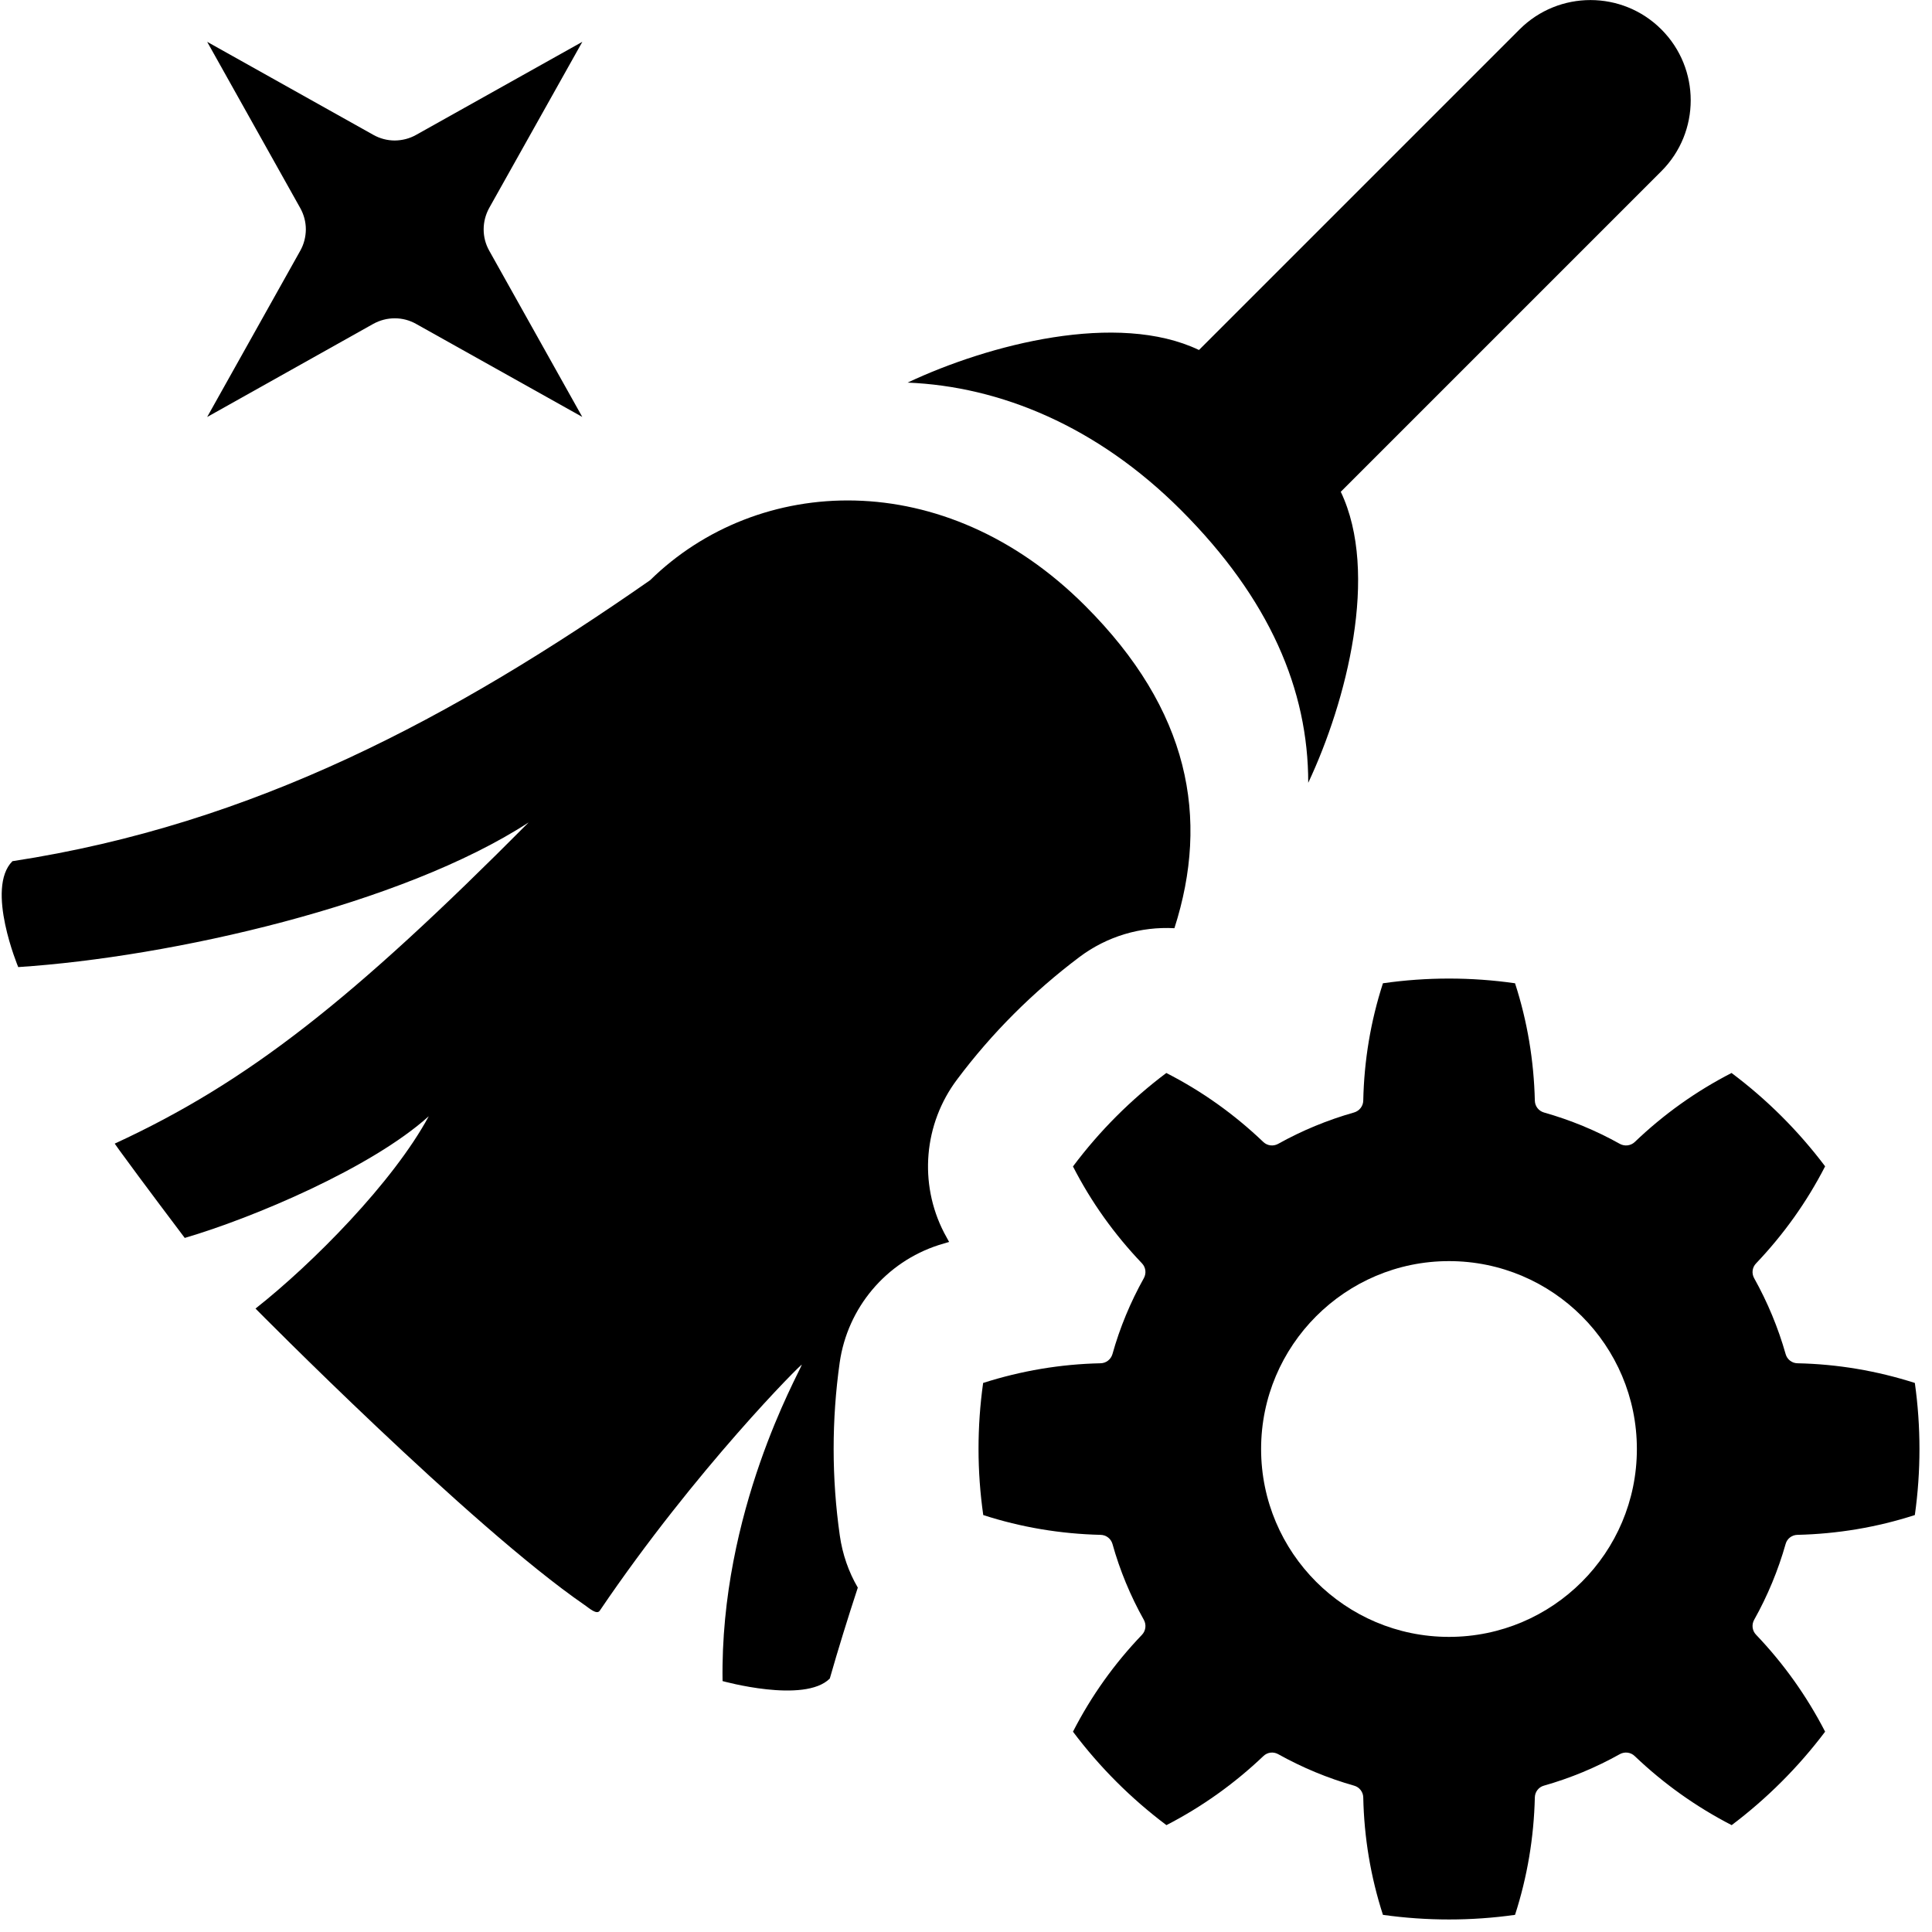
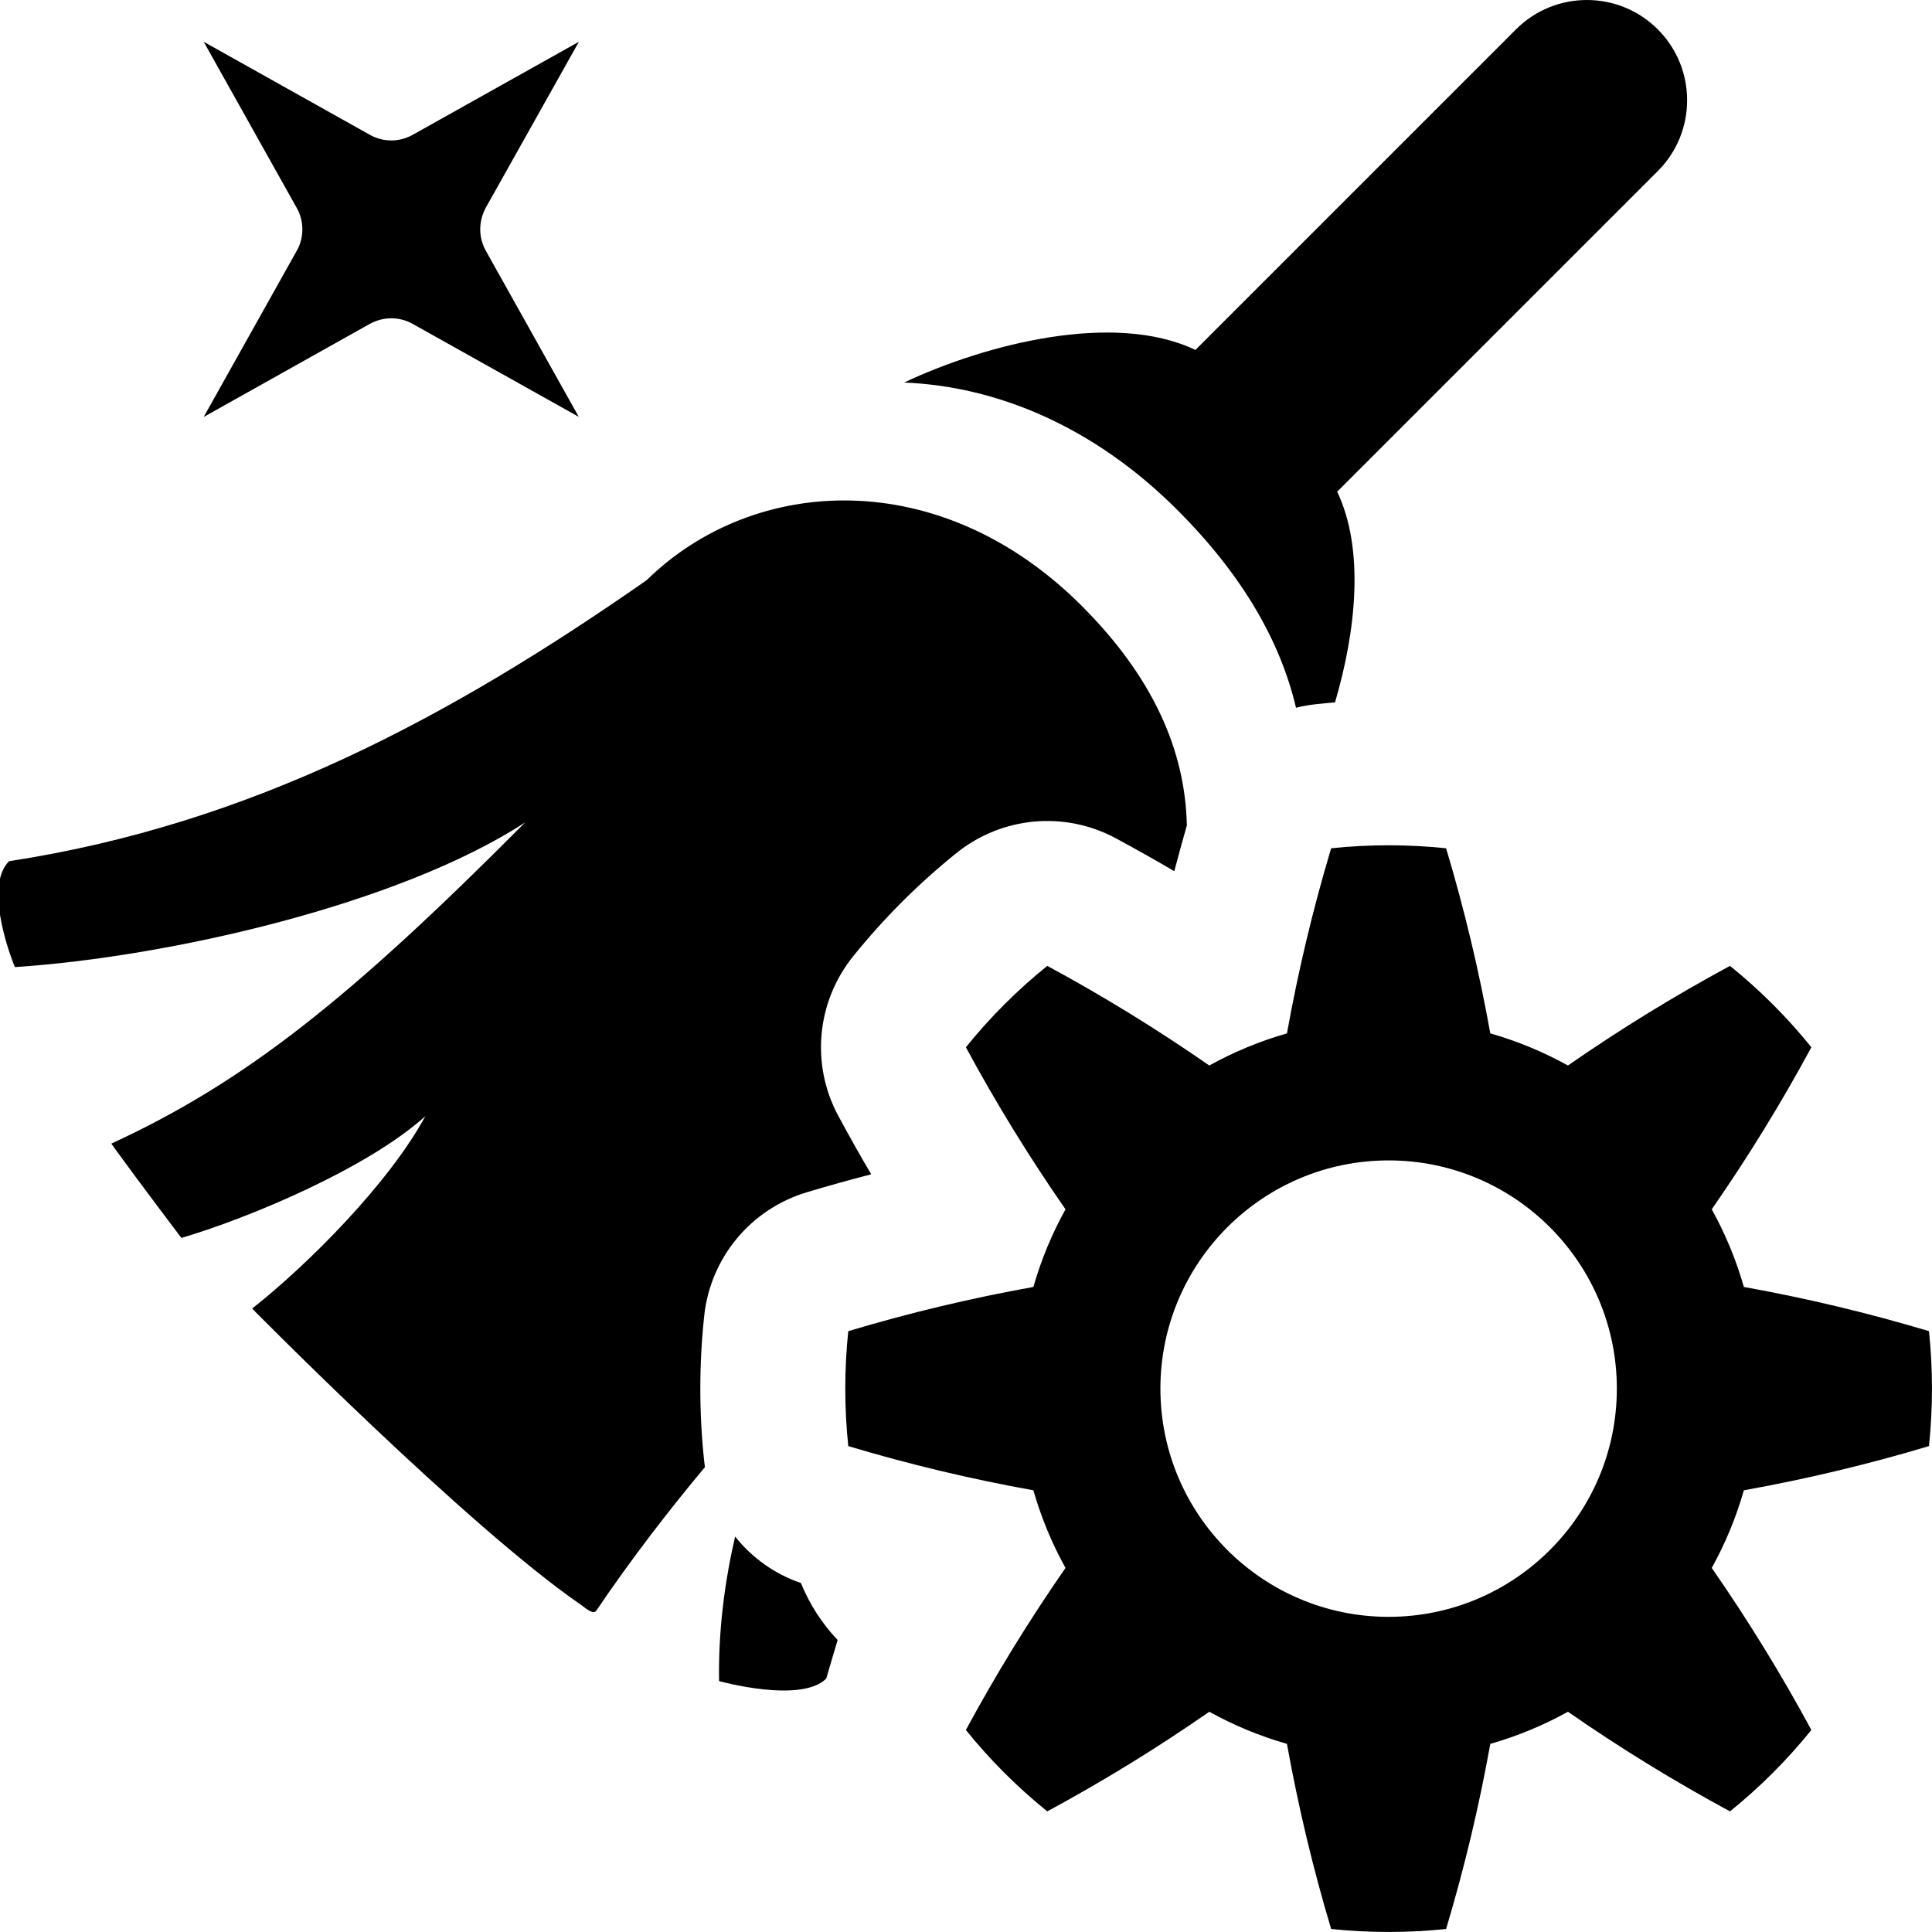
- <svg xmlns="http://www.w3.org/2000/svg" width="16px" height="16px" version="1.1" xml:space="preserve" style="fill-rule:evenodd;clip-rule:evenodd;stroke-linejoin:round;stroke-miterlimit:2;">
-   <g transform="matrix(1,0,0,1,-30,-410)">
-     <g id="cleanup_settings" transform="matrix(1,0,0,1,0,20)">
-       <g id="bg" transform="matrix(0.110345,0,0,0.121212,13.7793,371.091)">
-         <rect x="147" y="156" width="145" height="132" style="fill:rgb(135,135,135);fill-opacity:0;" />
-       </g>
-       <g transform="matrix(0.587123,0.587123,-0.587123,0.587123,36.5435,384.542)">
-         <path d="M10,4.233L10,-0.289C10,-0.841 10.448,-1.289 11,-1.289C11.552,-1.289 12,-0.841 12,-0.289L12,4.233C12.847,4.533 13.519,5.671 13.823,6.515C13.169,5.86 12.255,5.489 11,5.489C9.819,5.489 8.854,5.892 8.175,6.518C8.479,5.672 9.152,4.533 10,4.233Z" />
-       </g>
-       <g transform="matrix(0.587123,0.587123,-0.587123,0.587123,33.0449,387.049)">
-         <path d="M4.322,1.294L4.837,3.123C4.858,3.195 4.896,3.26 4.949,3.313C5.002,3.366 5.067,3.404 5.139,3.424L6.967,3.94L5.139,4.456C5.067,4.476 5.002,4.514 4.949,4.567C4.896,4.62 4.858,4.685 4.837,4.757L4.322,6.586L3.806,4.757C3.786,4.685 3.747,4.62 3.695,4.567C3.642,4.514 3.576,4.476 3.505,4.456L1.676,3.94L3.505,3.424C3.576,3.404 3.642,3.366 3.695,3.313C3.747,3.26 3.786,3.195 3.806,3.123L4.322,1.294Z" />
-       </g>
-       <g transform="matrix(1,0,0,1,-40.0001,-120)">
-         <g id="cog_bg" transform="matrix(0.826922,0,0,0.758004,13.2308,125.016)">
-           <rect x="77" y="517" width="11" height="12" style="fill:rgb(163,97,97);fill-opacity:0;" />
-         </g>
-         <path id="cog" d="M82.547,518.143C82.649,518.458 82.703,518.783 82.711,519.115C82.712,519.161 82.742,519.2 82.786,519.213C83.005,519.275 83.217,519.362 83.415,519.473C83.455,519.495 83.505,519.489 83.538,519.458C83.778,519.228 84.046,519.037 84.34,518.886C84.634,519.106 84.894,519.366 85.115,519.659C84.963,519.955 84.772,520.222 84.543,520.463C84.511,520.496 84.505,520.545 84.527,520.585C84.638,520.784 84.726,520.995 84.788,521.214C84.8,521.258 84.84,521.289 84.885,521.29C85.218,521.297 85.542,521.352 85.858,521.453C85.909,521.816 85.909,522.185 85.858,522.547C85.542,522.649 85.218,522.703 84.885,522.711C84.84,522.712 84.8,522.742 84.788,522.786C84.726,523.005 84.638,523.217 84.527,523.415C84.505,523.455 84.511,523.505 84.543,523.538C84.772,523.778 84.963,524.046 85.115,524.341C84.894,524.634 84.634,524.894 84.341,525.115C84.046,524.963 83.778,524.772 83.538,524.543C83.505,524.511 83.455,524.505 83.415,524.527C83.217,524.638 83.005,524.726 82.786,524.788C82.742,524.8 82.712,524.84 82.711,524.885C82.703,525.218 82.649,525.542 82.547,525.858C82.185,525.909 81.816,525.909 81.453,525.858C81.351,525.542 81.297,525.218 81.29,524.885C81.289,524.84 81.258,524.8 81.214,524.788C80.995,524.726 80.784,524.638 80.585,524.527C80.545,524.505 80.496,524.511 80.463,524.543C80.222,524.772 79.955,524.963 79.66,525.115C79.366,524.894 79.106,524.634 78.886,524.341C79.037,524.046 79.228,523.778 79.458,523.538C79.489,523.505 79.495,523.455 79.473,523.415C79.362,523.217 79.274,523.005 79.213,522.786C79.2,522.742 79.161,522.712 79.115,522.711C78.783,522.703 78.458,522.649 78.143,522.547C78.091,522.185 78.091,521.816 78.142,521.453C78.458,521.352 78.783,521.297 79.115,521.29C79.161,521.289 79.2,521.258 79.213,521.214C79.274,520.995 79.362,520.784 79.473,520.585C79.495,520.545 79.489,520.496 79.458,520.463C79.228,520.222 79.037,519.955 78.886,519.66C79.106,519.366 79.366,519.106 79.659,518.886C79.955,519.037 80.222,519.228 80.463,519.458C80.496,519.489 80.545,519.495 80.585,519.473C80.784,519.362 80.995,519.275 81.214,519.213C81.258,519.2 81.289,519.161 81.29,519.115C81.297,518.783 81.351,518.458 81.453,518.143C81.816,518.091 82.184,518.091 82.547,518.143L82.547,518.143ZM82,520.444C81.142,520.444 80.444,521.142 80.444,522C80.444,522.859 81.142,523.556 82,523.556C82.859,523.556 83.556,522.859 83.556,522C83.556,521.142 82.859,520.444 82,520.444Z" />
-         <g transform="matrix(1,0,0,1,40.0001,100)">
-           <path d="M37.104,423.148C37.019,423.407 36.941,423.659 36.872,423.901C36.662,424.111 35.984,423.922 35.984,423.922C35.962,422.517 36.614,421.379 36.64,421.302C36.647,421.282 35.762,422.165 34.967,423.339C34.942,423.376 34.878,423.317 34.84,423.291C33.895,422.64 32.116,420.837 32.116,420.837C32.587,420.466 33.256,419.791 33.551,419.244C33.075,419.673 32.093,420.087 31.53,420.252C31.53,420.252 31.168,419.773 30.989,419.526C30.976,419.508 30.95,419.471 30.95,419.471C32.053,418.962 32.916,418.282 34.378,416.811C33.331,417.492 31.421,417.926 30.151,418.009C30.151,418.009 29.878,417.357 30.103,417.132C32.109,416.825 33.757,415.939 35.384,414.805C36.275,413.931 37.82,413.849 38.987,415.017C39.851,415.88 40.019,416.773 39.726,417.687C39.448,417.672 39.169,417.753 38.939,417.926C38.555,418.215 38.214,418.555 37.926,418.94C37.65,419.307 37.608,419.8 37.818,420.208L37.86,420.285L37.774,420.311C37.337,420.452 37.019,420.83 36.954,421.284C36.887,421.759 36.887,422.242 36.955,422.717C36.977,422.872 37.028,423.018 37.104,423.148Z" />
-         </g>
-       </g>
-     </g>
+ <svg xmlns="http://www.w3.org/2000/svg" width="100%" height="100%" viewBox="0 0 16 16" version="1.1" xml:space="preserve" style="fill-rule:evenodd;clip-rule:evenodd;stroke-linejoin:round;stroke-miterlimit:2;">
+   <g id="cleanup_settings">
+     <rect id="bg" x="0" y="0" width="16" height="16" style="fill:#878787;fill-opacity:0;" />
+     <path d="M11.976,7.025c-0.316,-0.033 -0.636,-0.033 -0.952,0c-0.151,0.504 -0.273,1.015 -0.366,1.533c-0.224,0.064 -0.439,0.153 -0.643,0.266c-0.432,-0.3 -0.879,-0.575 -1.342,-0.825c-0.248,0.2 -0.474,0.426 -0.674,0.674c0.25,0.463 0.525,0.91 0.825,1.342c-0.113,0.204 -0.202,0.419 -0.266,0.643c-0.518,0.093 -1.029,0.215 -1.533,0.366c-0.033,0.316 -0.033,0.636 0,0.952c0.504,0.151 1.015,0.273 1.533,0.366c0.064,0.224 0.153,0.439 0.266,0.643c-0.3,0.432 -0.575,0.879 -0.825,1.342c0.2,0.248 0.426,0.474 0.674,0.674c0.463,-0.25 0.91,-0.525 1.342,-0.825c0.204,0.113 0.419,0.202 0.643,0.266c0.093,0.518 0.215,1.029 0.366,1.533c0.316,0.033 0.636,0.033 0.952,-0c0.151,-0.504 0.273,-1.015 0.366,-1.533c0.224,-0.064 0.439,-0.153 0.643,-0.266c0.432,0.3 0.879,0.575 1.342,0.825c0.248,-0.2 0.474,-0.426 0.674,-0.674c-0.25,-0.463 -0.525,-0.91 -0.825,-1.342c0.113,-0.204 0.202,-0.419 0.266,-0.643c0.518,-0.093 1.029,-0.215 1.533,-0.366c0.033,-0.316 0.033,-0.636 -0,-0.952c-0.504,-0.151 -1.015,-0.273 -1.533,-0.366c-0.064,-0.224 -0.153,-0.439 -0.266,-0.643c0.3,-0.432 0.575,-0.879 0.825,-1.342c-0.2,-0.248 -0.426,-0.474 -0.674,-0.674c-0.463,0.25 -0.91,0.525 -1.342,0.825c-0.204,-0.113 -0.419,-0.202 -0.643,-0.266c-0.093,-0.518 -0.215,-1.029 -0.366,-1.533Zm-0.476,2.585c1.043,0 1.89,0.847 1.89,1.89c-0,1.043 -0.847,1.89 -1.89,1.89c-1.043,-0 -1.89,-0.847 -1.89,-1.89c0,-1.043 0.847,-1.89 1.89,-1.89Z" />
+     <path id="clean_brush" d="M5.838,12.15c-0.276,0.33 -0.595,0.738 -0.9,1.189c-0.025,0.037 -0.089,-0.022 -0.126,-0.048c-0.946,-0.651 -2.724,-2.454 -2.724,-2.454c0.471,-0.371 1.139,-1.046 1.434,-1.593c-0.475,0.429 -1.457,0.843 -2.02,1.008c-0,-0 -0.362,-0.479 -0.541,-0.726l-0.039,-0.055c1.102,-0.509 1.965,-1.189 3.427,-2.66c-1.047,0.681 -2.956,1.115 -4.226,1.198c-0,-0 -0.273,-0.652 -0.048,-0.877c2.006,-0.307 3.654,-1.193 5.28,-2.327c0.891,-0.874 2.435,-0.956 3.603,0.212c0.593,0.593 0.858,1.2 0.871,1.819c-0.036,0.126 -0.071,0.252 -0.104,0.379c-0.159,-0.094 -0.32,-0.184 -0.483,-0.272c-0.425,-0.23 -0.947,-0.181 -1.323,0.123c-0.314,0.253 -0.6,0.539 -0.853,0.853c-0.304,0.376 -0.353,0.898 -0.123,1.323c0.088,0.163 0.178,0.324 0.272,0.483c-0.179,0.046 -0.357,0.096 -0.534,0.149c-0.463,0.139 -0.798,0.542 -0.849,1.023c-0.043,0.401 -0.043,0.805 0,1.206c0.002,0.016 0.004,0.031 0.006,0.047Zm4.895,-6.289c-0.131,-0.555 -0.446,-1.101 -0.983,-1.638c-0.694,-0.694 -1.497,-1.024 -2.263,-1.055c0.675,-0.318 1.739,-0.592 2.413,-0.27l2.655,-2.655c0.324,-0.324 0.85,-0.324 1.174,0c0.324,0.324 0.324,0.85 -0,1.174l-2.655,2.655c0.228,0.479 0.156,1.153 -0.018,1.745c-0.053,0.004 -0.106,0.009 -0.159,0.015c-0.056,0.006 -0.111,0.016 -0.164,0.029Zm-4.1,7.249c0.071,0.176 0.175,0.336 0.304,0.472c-0.033,0.108 -0.064,0.215 -0.094,0.319c-0.21,0.21 -0.888,0.021 -0.888,0.021c-0.007,-0.432 0.05,-0.838 0.133,-1.197c0.139,0.175 0.326,0.31 0.545,0.385Zm-1.839,-12.764l-0.772,1.376c-0.029,0.055 -0.045,0.115 -0.045,0.177c-0,0.063 0.016,0.123 0.046,0.177l0.77,1.376l-1.376,-0.77c-0.054,-0.03 -0.114,-0.046 -0.176,-0.046c-0.063,-0 -0.123,0.016 -0.178,0.046l-1.376,0.771l0.771,-1.377c0.031,-0.054 0.046,-0.115 0.046,-0.177c0,-0.062 -0.016,-0.123 -0.046,-0.176l-0.771,-1.377l1.377,0.771c0.053,0.03 0.114,0.046 0.177,0.046c0.061,-0 0.122,-0.016 0.176,-0.046l1.377,-0.771Z" />
  </g>
</svg>
